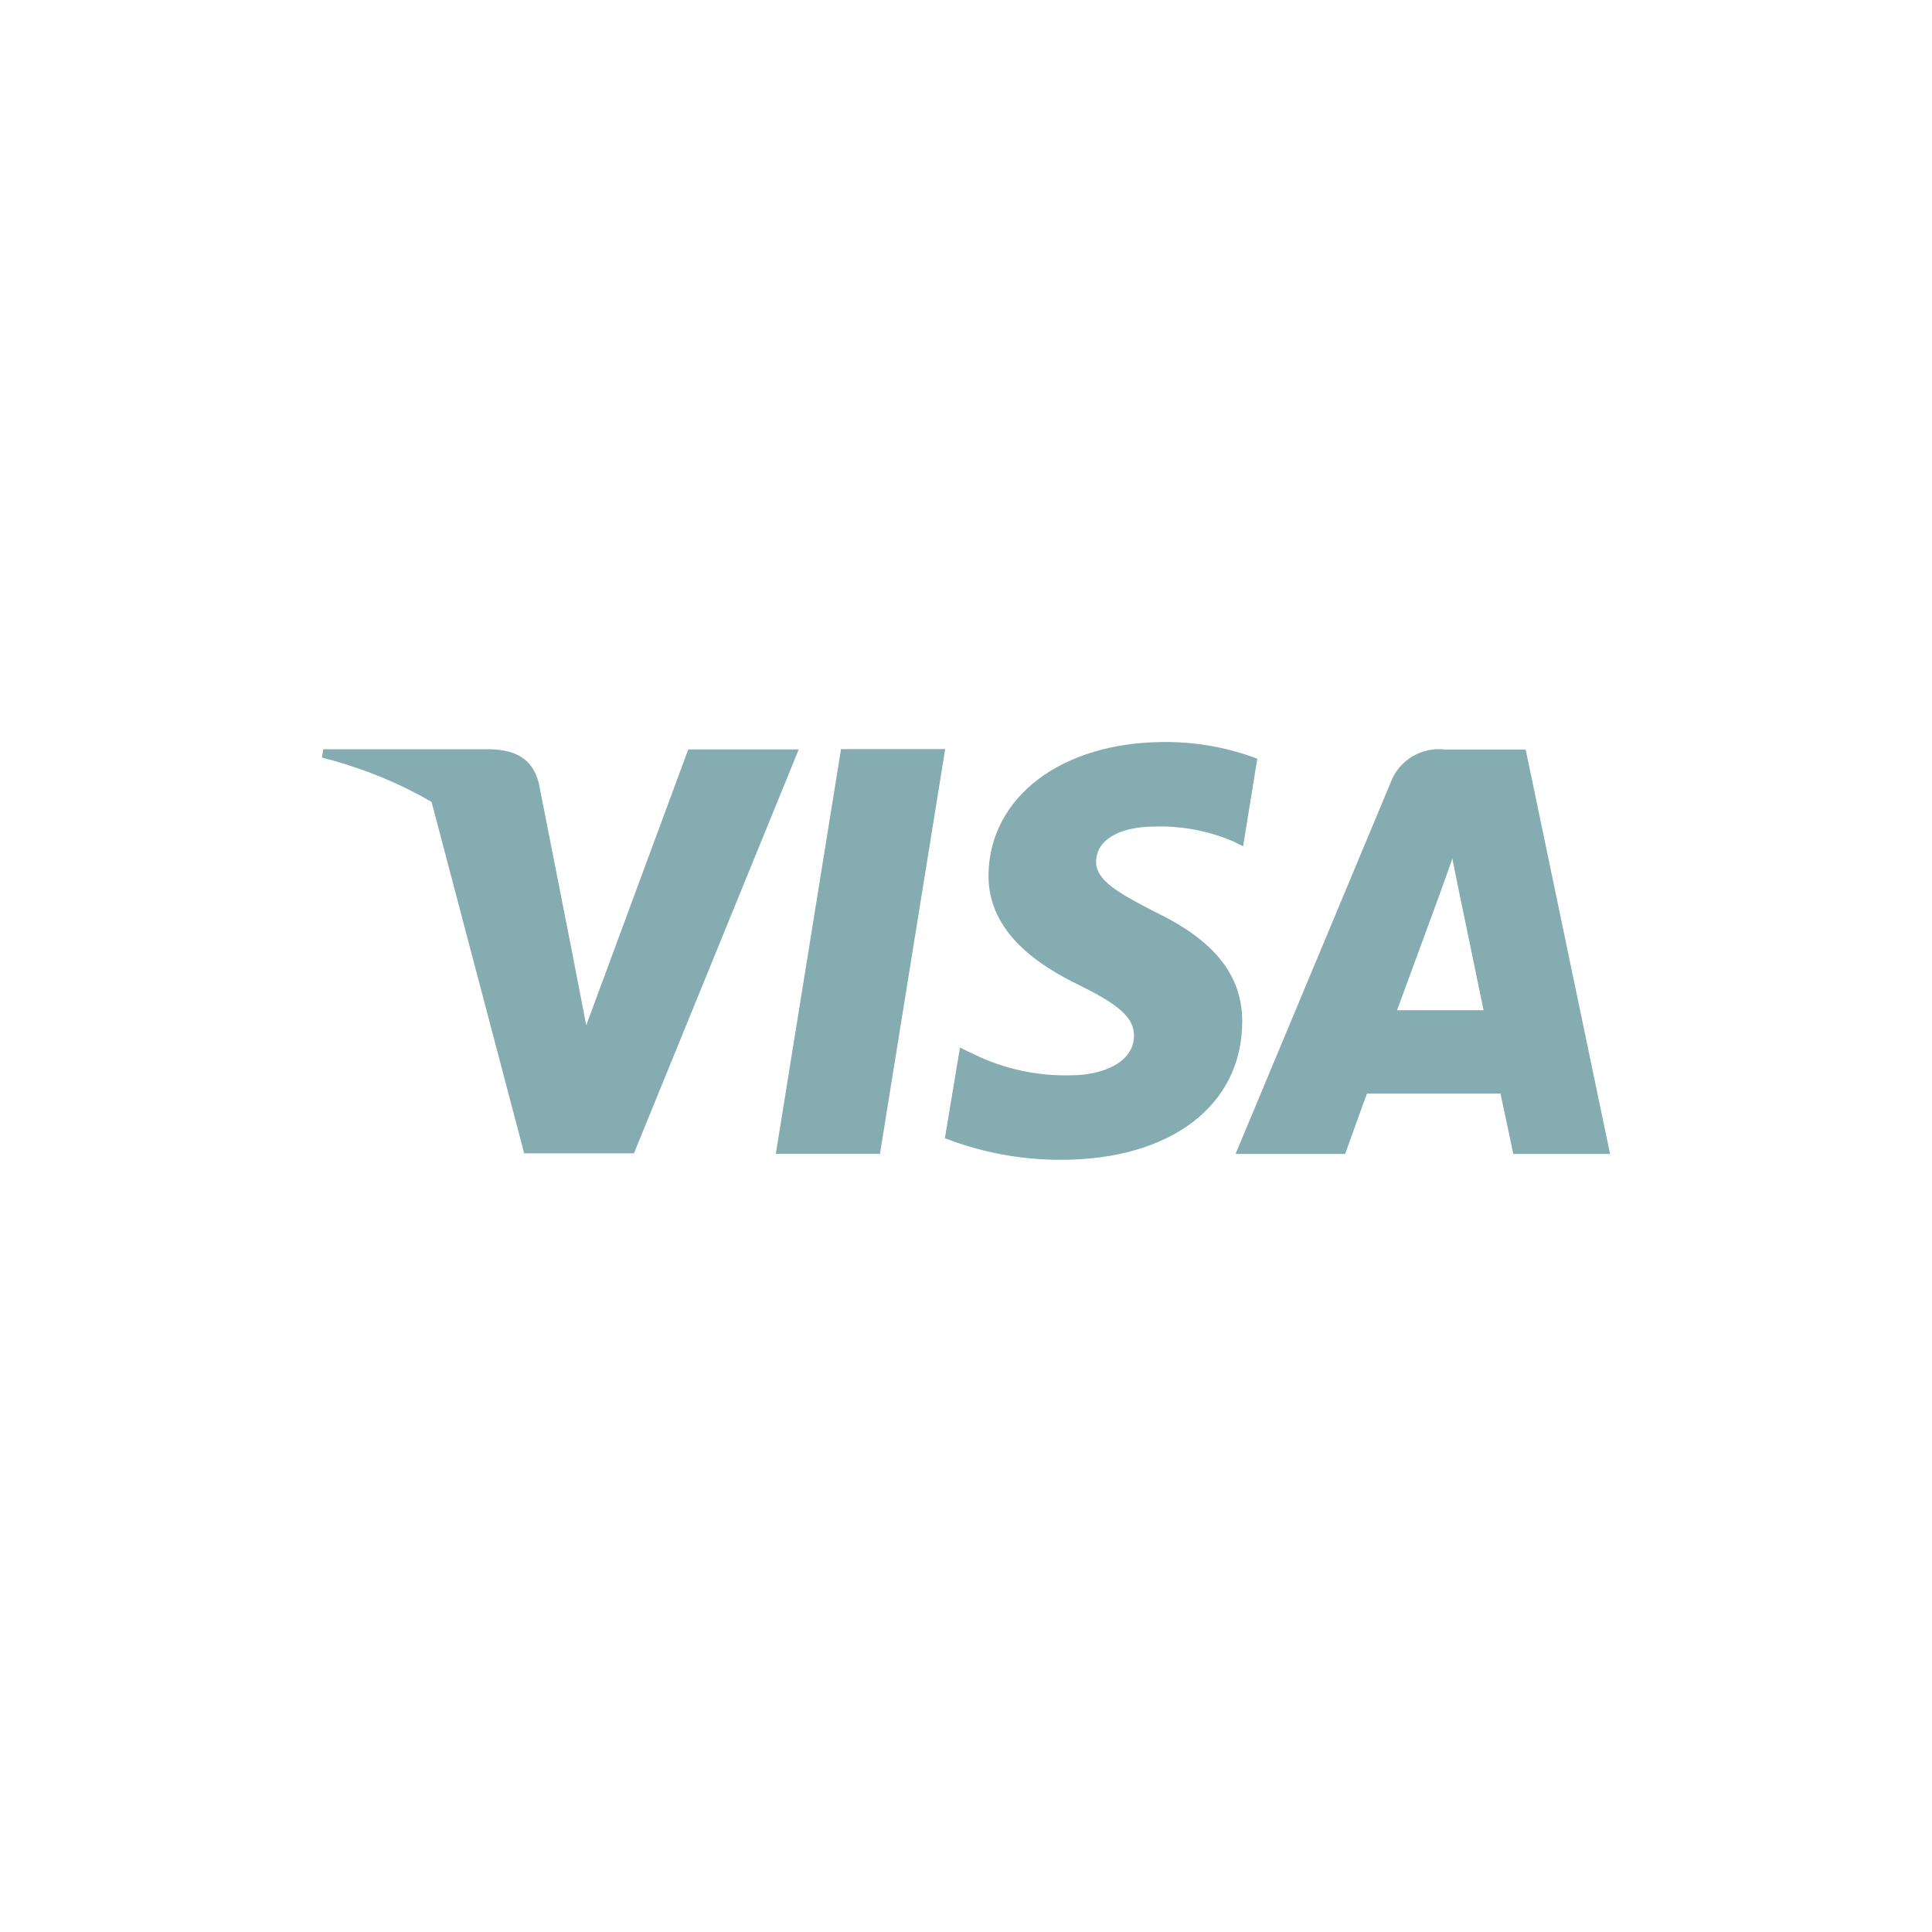
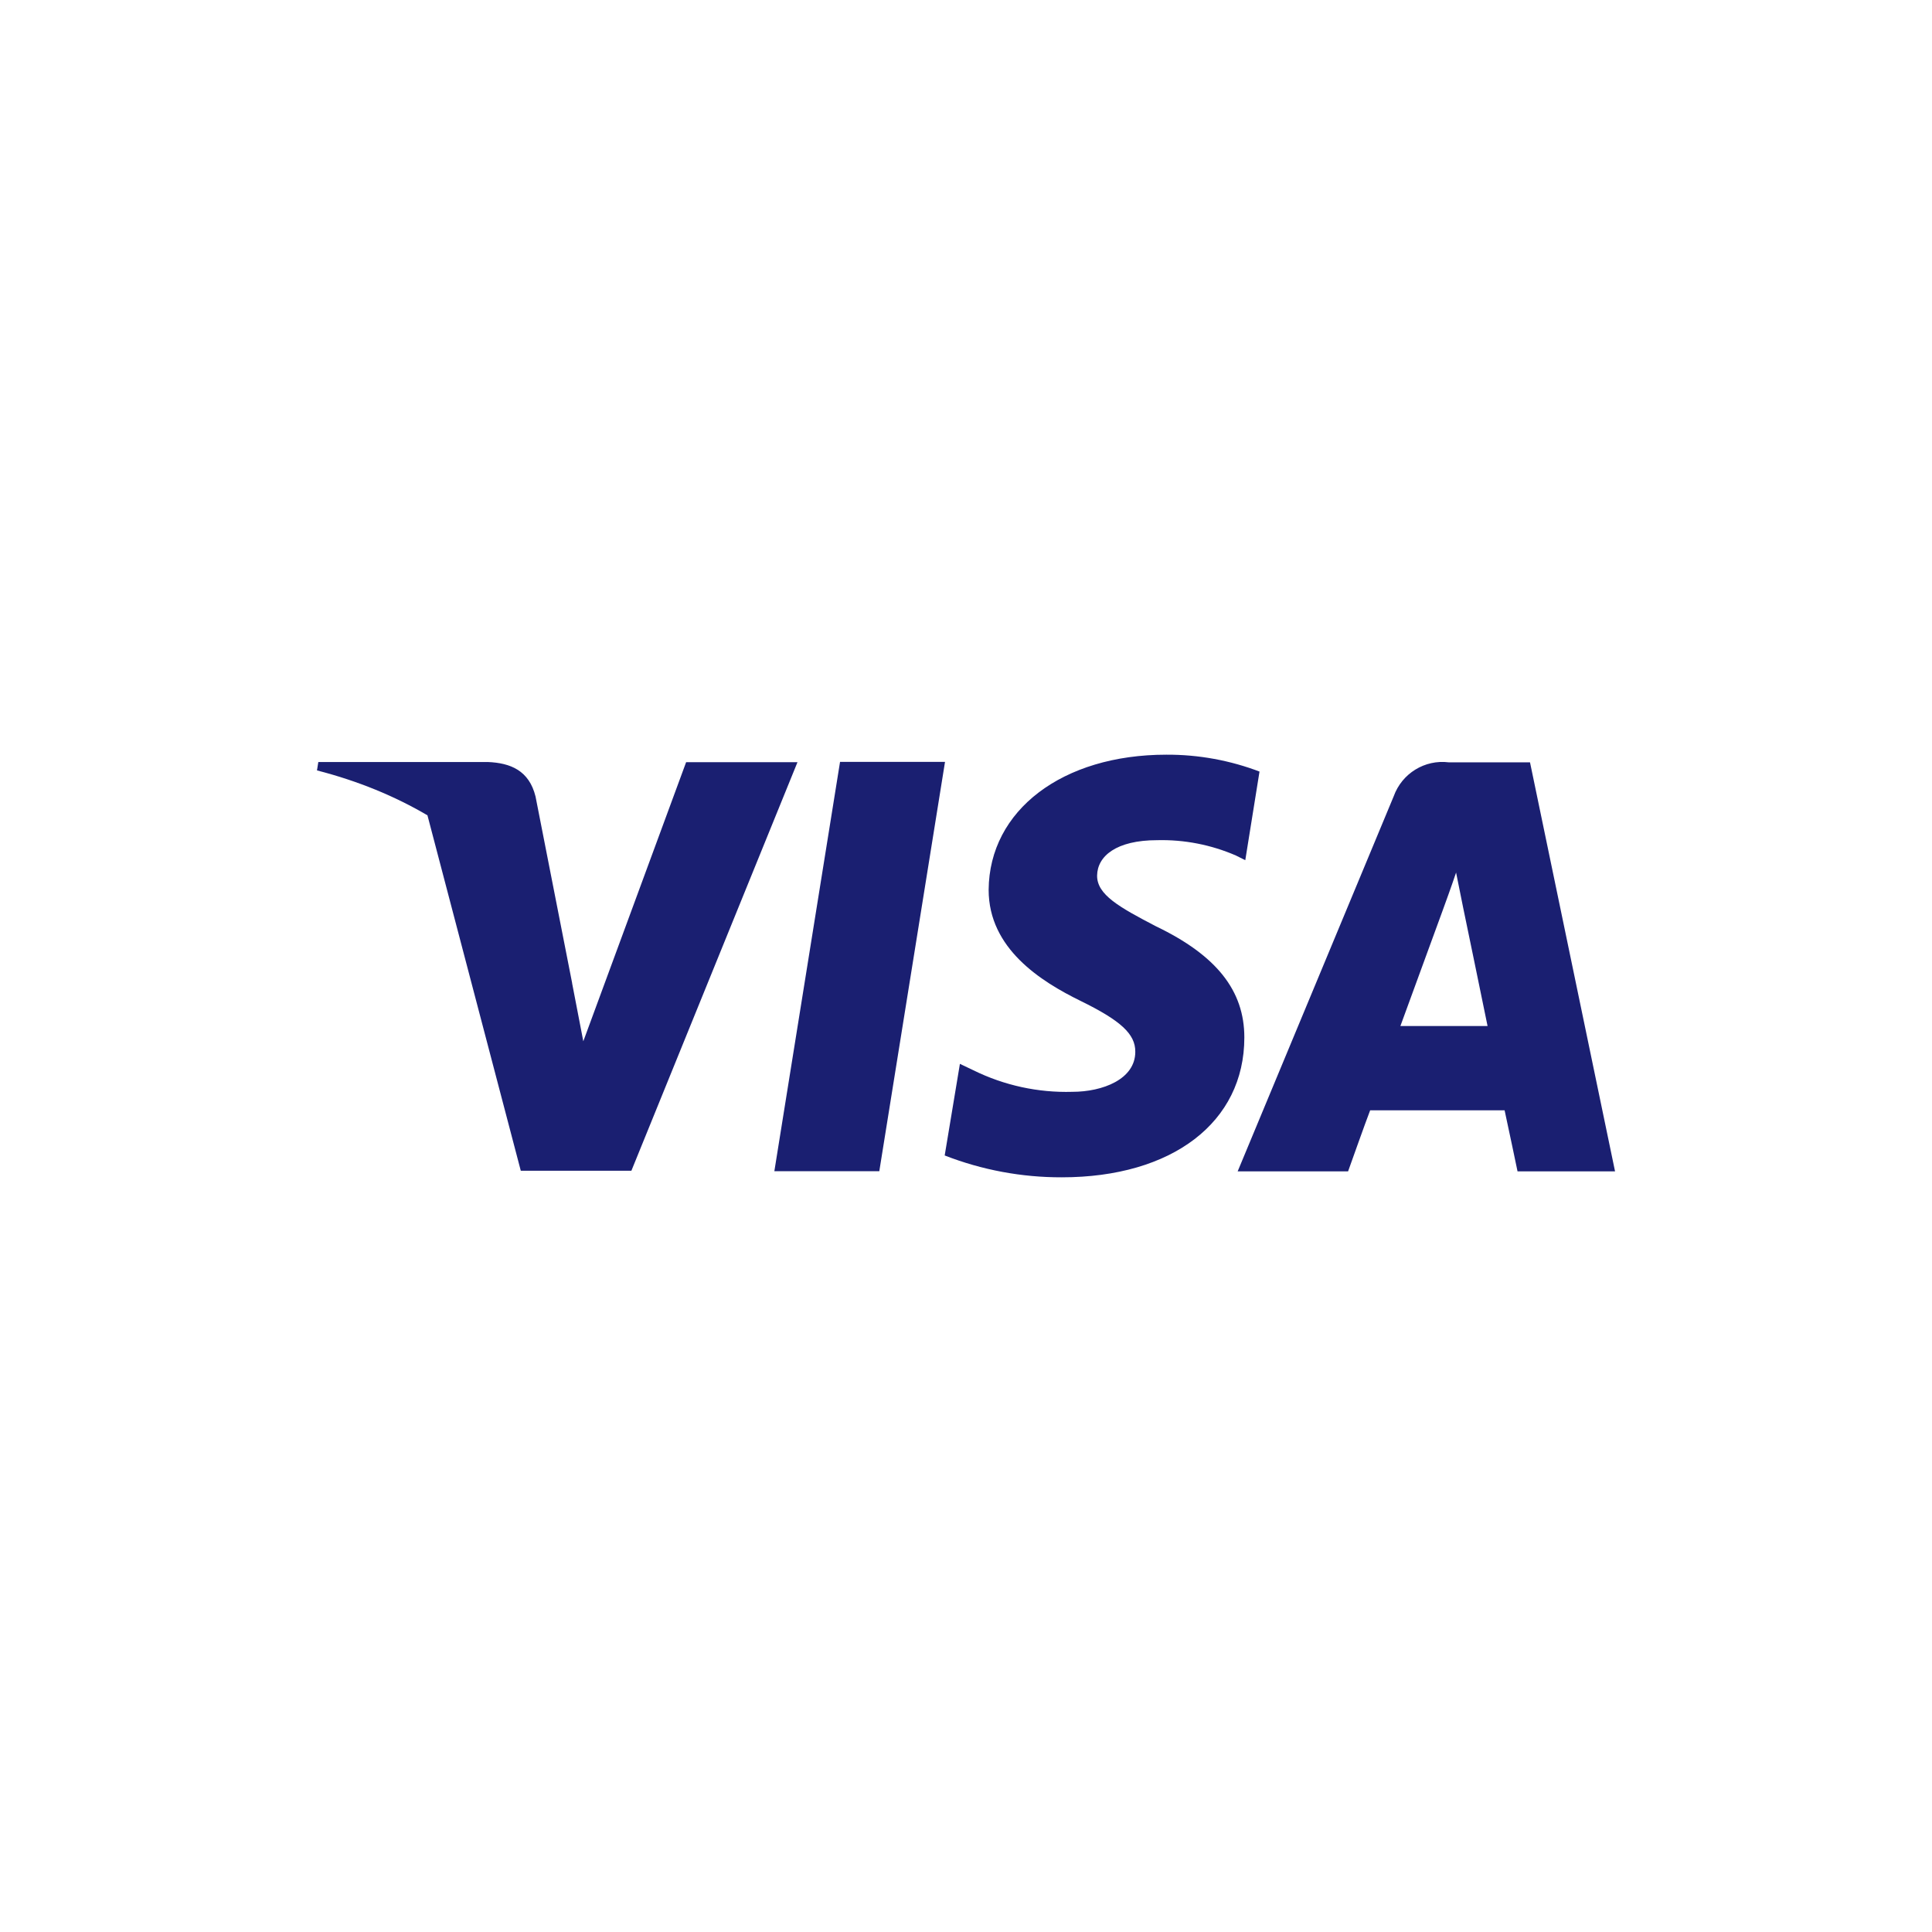
- <svg xmlns="http://www.w3.org/2000/svg" role="img" width="96" height="96" viewBox="0 0 96 96" aria-labelledby="visa-icon-title">
-   <g fill="none" fill-rule="evenodd">
-     <path d="M0 0h96v96H0z" />
-     <path fill="#85ACB0" d="M38.55 57.33l3.24-20.108h5.175l-3.24 20.108H38.55M62.52 37.718a12.806 12.806 0 0 0-4.643-.848c-5.122 0-8.73 2.73-8.76 6.638 0 2.887 2.573 4.5 4.538 5.46 1.965.96 2.7 1.62 2.692 2.497 0 1.35-1.612 1.965-3.105 1.965-1.686.05-3.36-.314-4.874-1.057l-.668-.316-.75 4.5c1.841.715 3.8 1.078 5.775 1.073 5.438 0 9-2.7 9-6.87 0-2.295-1.365-4.027-4.358-5.46-1.807-.938-2.917-1.552-2.902-2.497.015-.945.938-1.733 2.962-1.733a9.203 9.203 0 0 1 3.878.75l.465.233.705-4.358M69.42 50.197a3614.1 3614.1 0 0 0 2.063-5.617s.427-1.163.682-1.92l.352 1.74s.998 4.793 1.2 5.797H69.42zm6.39-12.952h-4.005a2.55 2.55 0 0 0-2.715 1.665l-7.695 18.428h5.445s.885-2.483 1.087-3h6.63c.158.704.638 3 .638 3h4.808L75.81 37.245zM34.2 37.237l-5.07 13.71-.54-2.79c-.945-3.21-3.892-6.69-7.177-8.43l4.634 17.58H31.5l8.19-20.07H34.2" />
-     <path fill="#85ACB0" d="M24.42 37.23h-8.355l-.068.413c6.503 1.664 10.808 5.684 12.593 10.5l-1.815-9.218c-.315-1.275-1.23-1.65-2.355-1.695" />
-   </g>
+ <svg xmlns="http://www.w3.org/2000/svg" width="72" height="72" viewBox="0 0 72 72">
+   <path fill="#1A1F71" d="M43.465 28.125c1.2-.006 2.39.212 3.51.643l-.037-.013-.53 3.302-.352-.176c-.924-.4-1.924-.595-2.93-.57-1.531 0-2.228.598-2.24 1.315-.011.717.828 1.183 2.194 1.895 2.262 1.086 3.293 2.4 3.293 4.142 0 3.164-2.692 5.212-6.802 5.212-1.493.004-2.973-.272-4.365-.814l.567-3.414.505.24c1.145.564 2.41.839 3.684.802 1.128 0 2.347-.467 2.347-1.491.006-.666-.55-1.167-2.035-1.895s-3.43-1.952-3.43-4.142c.023-2.965 2.75-5.036 6.621-5.036zm10.37.271l.157.014h3.027l3.169 15.243h-3.634s-.363-1.741-.482-2.276h-5.01c-.154.393-.823 2.276-.823 2.276h-4.115l5.816-13.98c.306-.85 1.158-1.375 2.052-1.263zm-18.617-.003l-2.449 15.254h-3.911l2.448-15.254h3.912zm-17.04.005c.85.034 1.542.319 1.78 1.286l1.372 6.993-.018-.047.018.059.408 2.116 3.832-10.401h4.15L23.53 43.63h-4.122L15.93 30.385c-1.205-.709-2.58-1.279-4.117-1.674l.05-.313zm36.086 4.12c-.167.498-.432 1.227-.5 1.412l-.016.044s-1.236 3.386-1.559 4.262h3.248c-.153-.762-.907-4.398-.907-4.398z" />
</svg>
